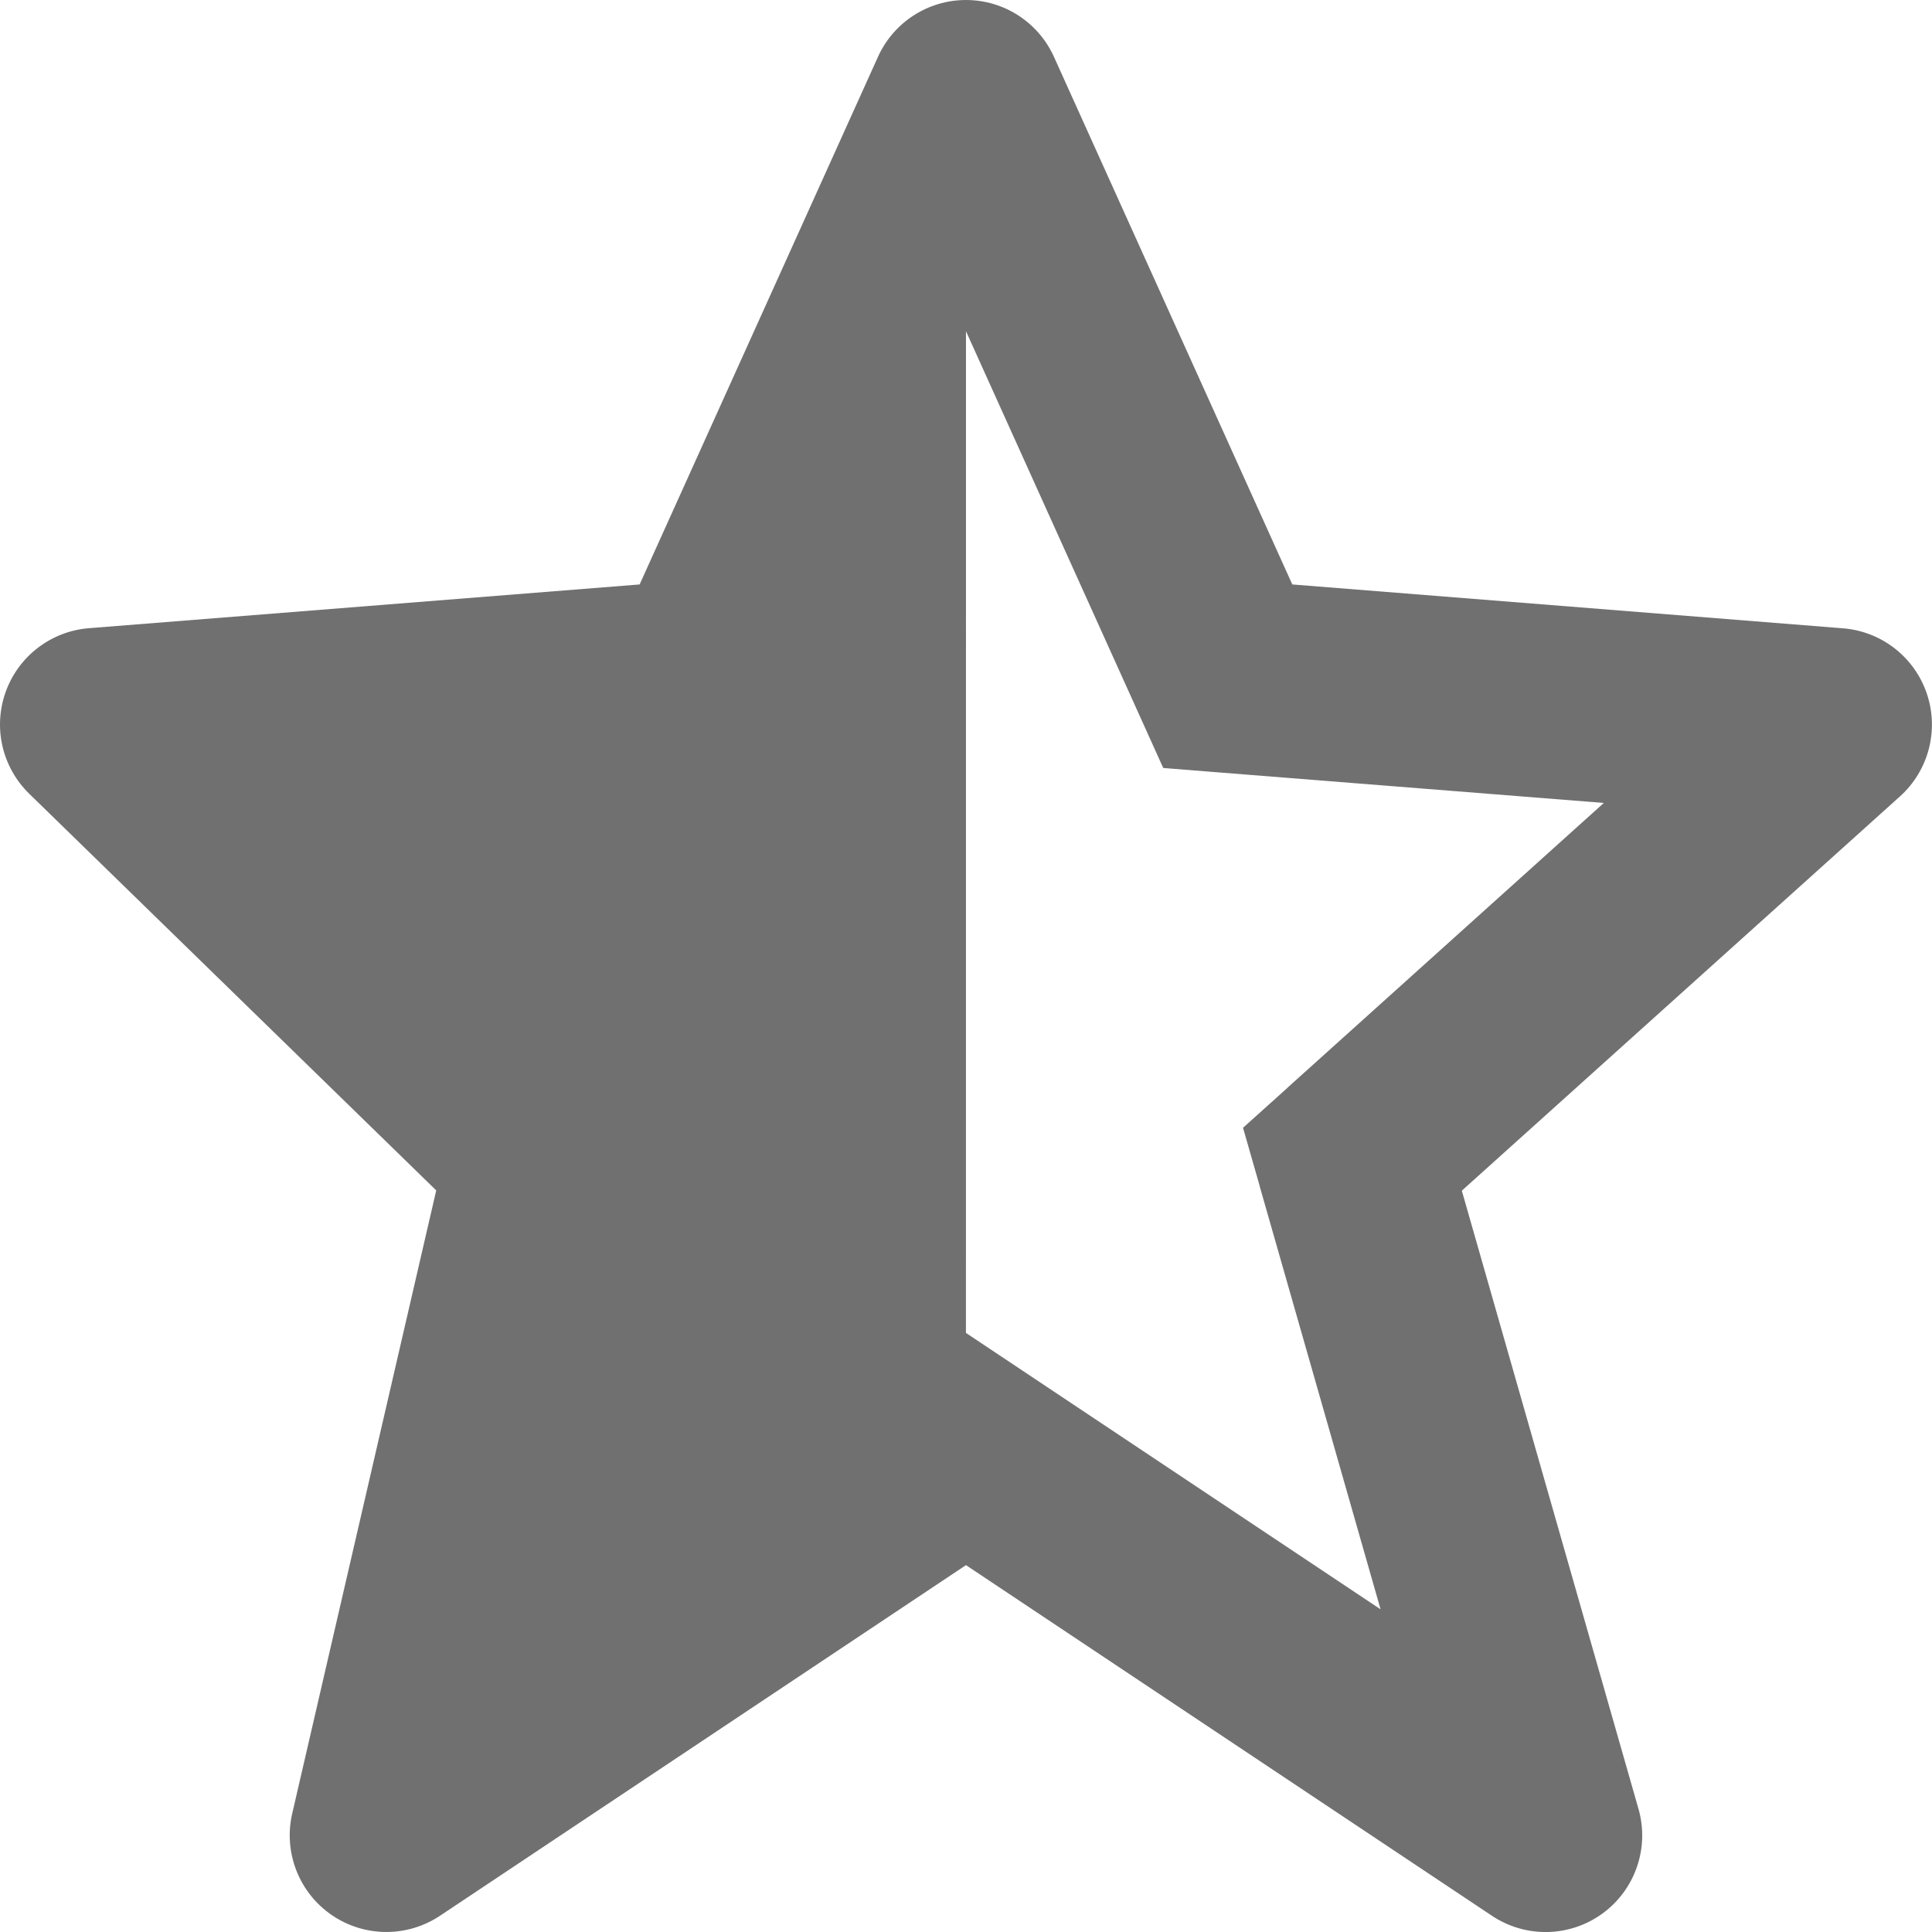
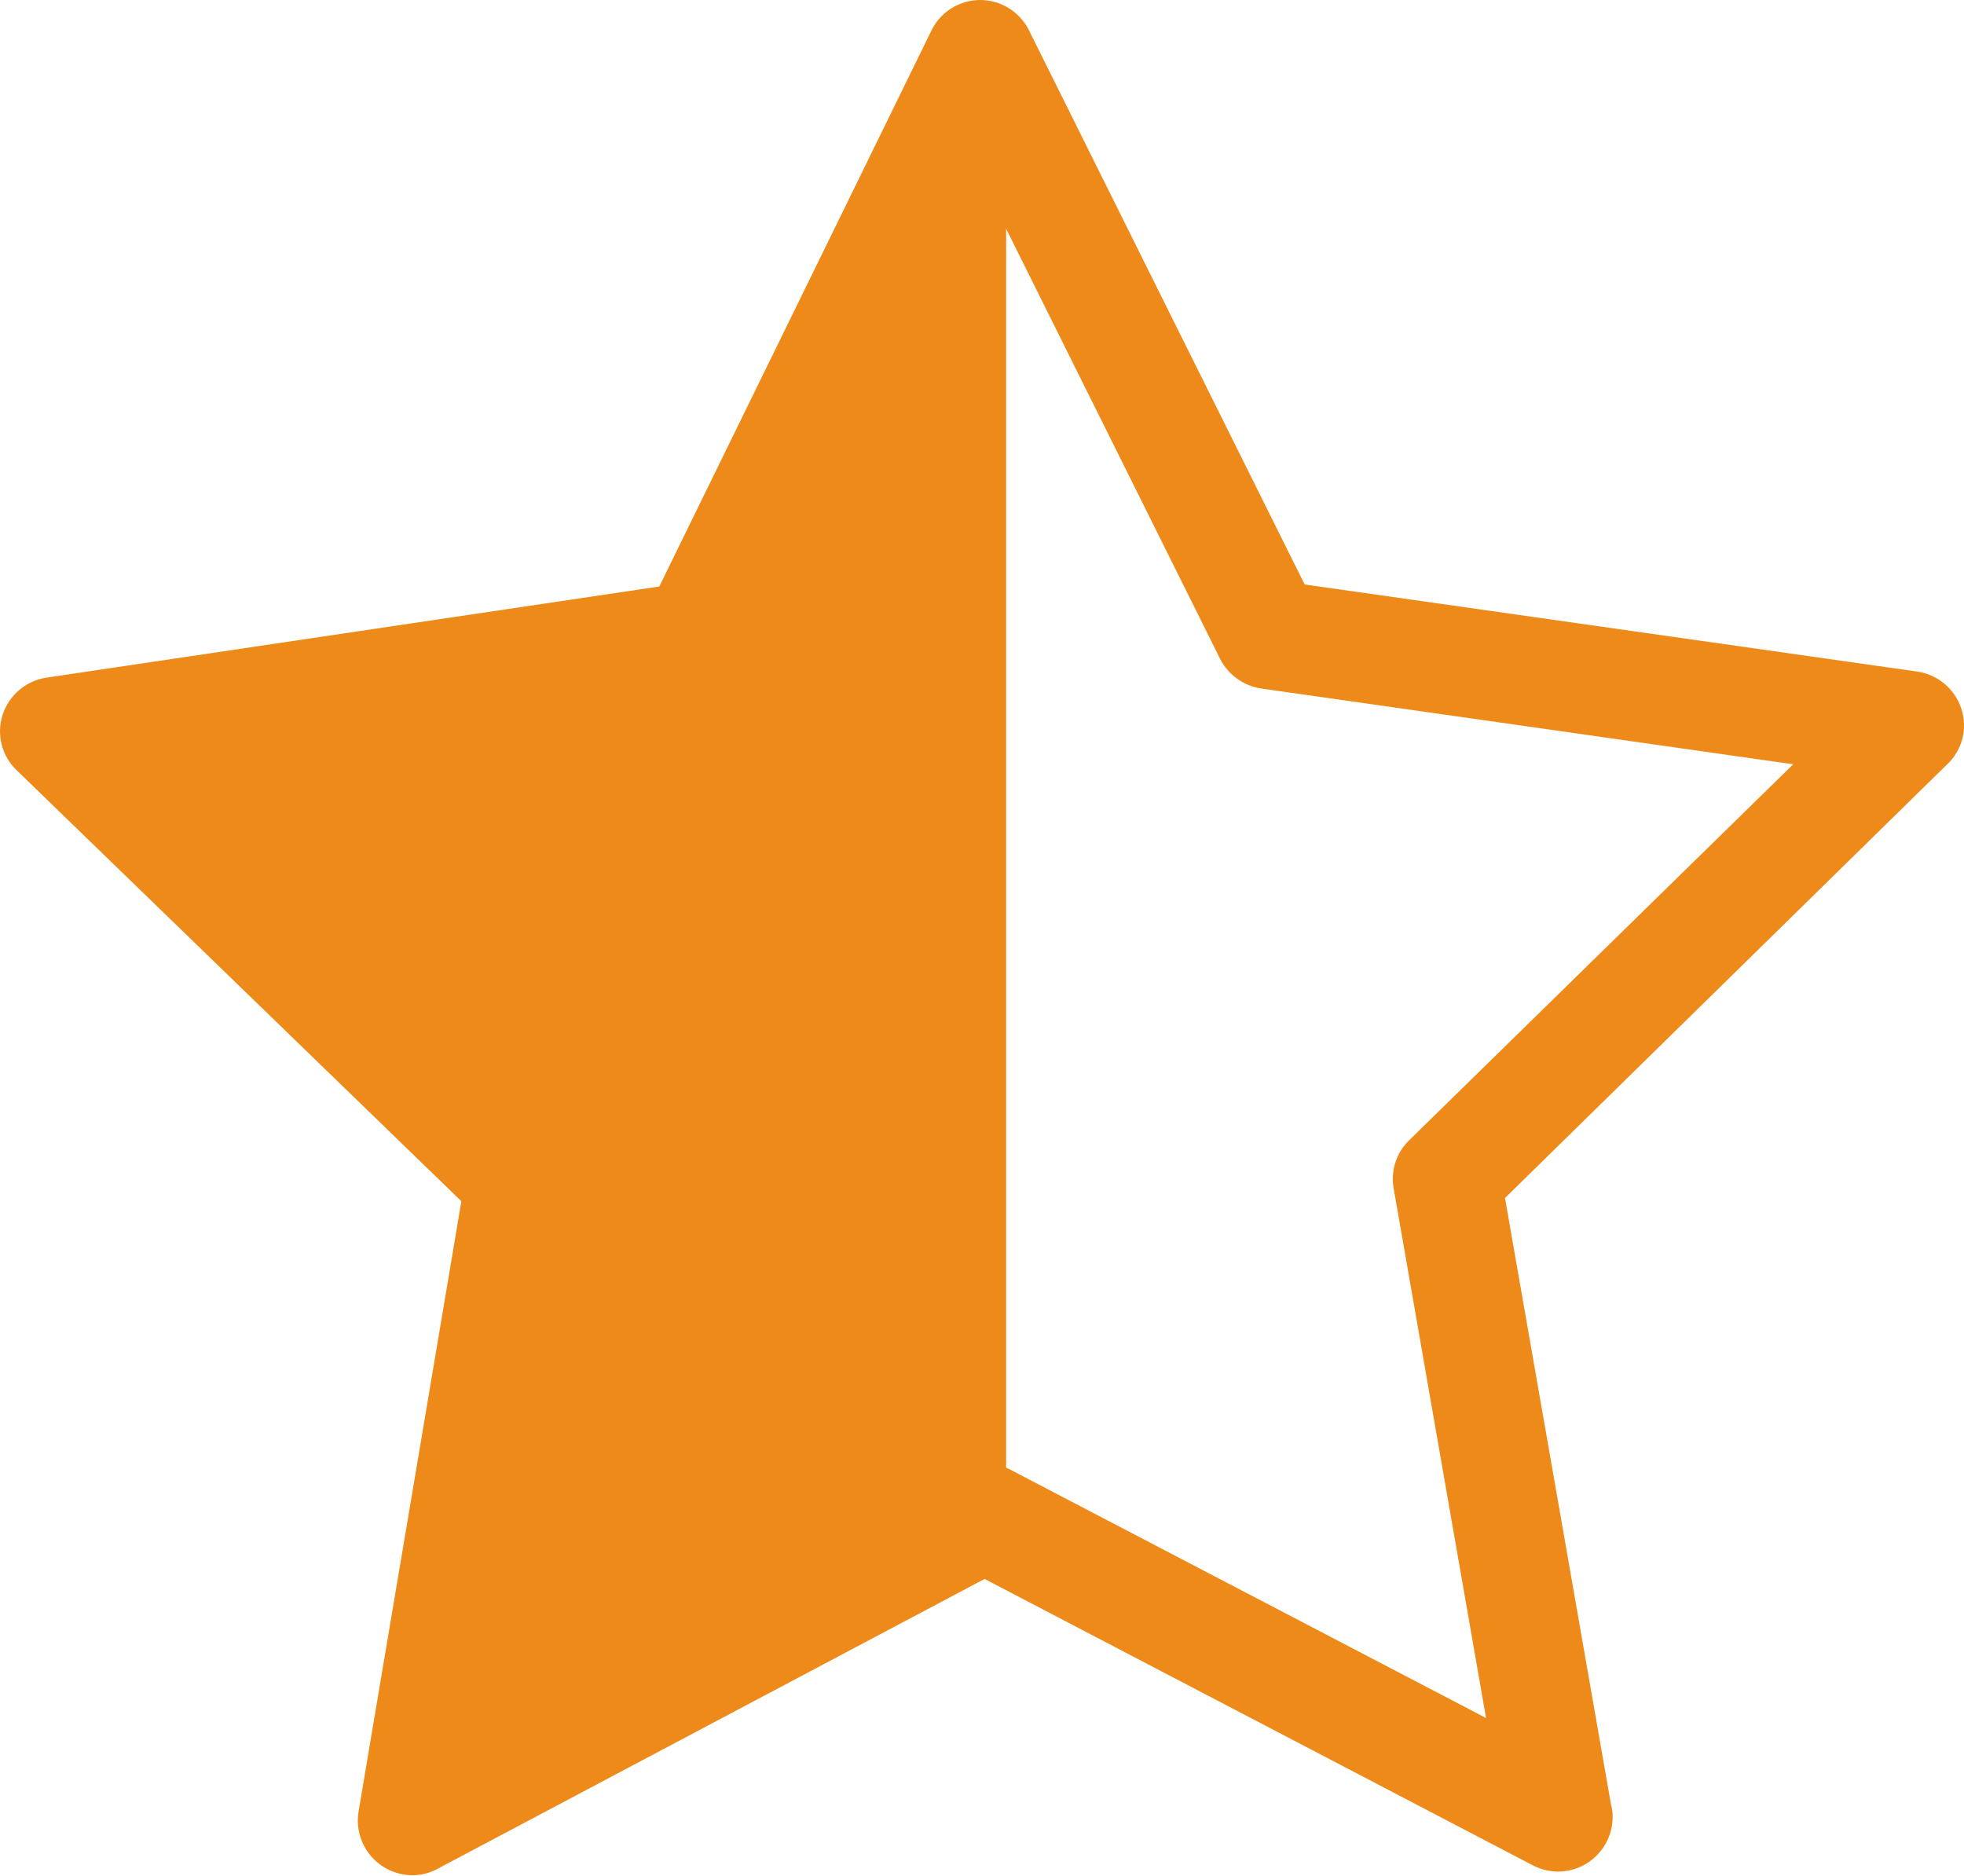
- <svg xmlns="http://www.w3.org/2000/svg" width="136.522" height="136.525" viewBox="0 0 136.522 136.525">
-   <path id="star_half" data-name="star half" d="M22.648,130.162a6.83,6.83,0,0,0,10.444,7.215L70.261,112.6l37.169,24.779a6.827,6.827,0,0,0,10.355-7.55L105.3,86.14l30.964-27.865A6.826,6.826,0,0,0,132.237,46.4L93.32,43.3,76.48,6.021a6.822,6.822,0,0,0-12.437-.007L47.2,43.3,8.285,46.391A6.828,6.828,0,0,0,4.06,58.084L32.826,86.12ZM70.261,25.407,84.2,56.269l4.014.321h.007l27.114,2.15-22.329,20.1c-.007.007-.007.007-.007.014l-3.161,2.84,1.167,4.075v.02l8.553,29.933-29.3-19.53Z" transform="translate(-2 -2)" fill="#707070" />
+ <svg xmlns="http://www.w3.org/2000/svg" width="512.4" height="489.24" viewBox="0 0 512.4 489.24">
+   <g id="Grupo_1520" data-name="Grupo 1520" transform="translate(11674 13776)">
+     <g id="Grupo_1519" data-name="Grupo 1519">
+       <g id="Grupo_1518" data-name="Grupo 1518">
+         <g id="Grupo_1517" data-name="Grupo 1517">
+           <g id="Grupo_1516" data-name="Grupo 1516">
+             <g id="Grupo_1515" data-name="Grupo 1515">
+               <g id="Grupo_1514" data-name="Grupo 1514">
+                 <g id="Grupo_1513" data-name="Grupo 1513">
+                   <g id="Grupo_1512" data-name="Grupo 1512">
+                     <g id="Grupo_1511" data-name="Grupo 1511">
+                       <g id="Grupo_1510" data-name="Grupo 1510">
+                         <g id="Grupo_1509" data-name="Grupo 1509">
+                           <g id="Grupo_1508" data-name="Grupo 1508">
+                             <g id="Grupo_1507" data-name="Grupo 1507">
+                               <g id="Grupo_1506" data-name="Grupo 1506">
+                                 <g id="Grupo_1505" data-name="Grupo 1505">
+                                   <g id="Grupo_1504" data-name="Grupo 1504">
+                                     <g id="Grupo_1503" data-name="Grupo 1503">
+                                       <g id="Grupo_1502" data-name="Grupo 1502">
+                                         <g id="Grupo_1501" data-name="Grupo 1501">
+                                           <g id="Grupo_1500" data-name="Grupo 1500">
+                                             <g id="Grupo_1499" data-name="Grupo 1499">
+                                               <g id="Grupo_1498" data-name="Grupo 1498">
+                                                 <g id="Grupo_1497" data-name="Grupo 1497">
+                                                   <g id="Grupo_1496" data-name="Grupo 1496">
+                                                     <g id="Grupo_1495" data-name="Grupo 1495">
+                                                       <g id="Grupo_1494" data-name="Grupo 1494">
+                                                         <g id="Grupo_1493" data-name="Grupo 1493">
+                                                           <g id="Grupo_1492" data-name="Grupo 1492">
+                                                             <g id="Grupo_1491" data-name="Grupo 1491">
+                                                               <g id="Grupo_1490" data-name="Grupo 1490">
+                                                                 <g id="Grupo_1489" data-name="Grupo 1489">
+                                                                   <g id="star" transform="translate(-11674 -13787.011)">
+                                                                     <g id="Grupo_1487" data-name="Grupo 1487" transform="translate(0 11.011)">
+                                                                       <path id="Trazado_321" data-name="Trazado 321" d="M511.7,195.9a14.294,14.294,0,0,0-11.463-9.675L340.379,163.5,268.445,18.9a14.255,14.255,0,0,0-12.725-7.888h0A14.164,14.164,0,0,0,242.994,19L172.006,164.03,12.151,187.8A14.294,14.294,0,0,0,.688,197.473a14.043,14.043,0,0,0,3.681,14.513l116,112.424L93.551,483.634a14.275,14.275,0,0,0,13.987,16.617,13.5,13.5,0,0,0,6.626-1.683l142.713-75.616,143.133,74.774a14.522,14.522,0,0,0,6.52,1.578h0a14.274,14.274,0,0,0,14.2-14.2,11.1,11.1,0,0,0-.421-3.26L392.648,323.569,507.911,210.514A13.905,13.905,0,0,0,511.7,195.9ZM367.618,308.53a14.035,14.035,0,0,0-4,12.62L387.7,459.236,263.4,394.347a14.382,14.382,0,0,0-13.251,0L126.258,459.972l23.242-138.3a14.184,14.184,0,0,0-4.1-12.515l-100.54-97.6,138.716-20.613A14.092,14.092,0,0,0,194.2,183.17L255.825,57.285l62.47,125.57a14.447,14.447,0,0,0,10.727,7.782l138.821,19.772Z" transform="translate(0 -11.011)" fill="#ed8a19" />
+                                                                     </g>
+                                                                   </g>
+                                                                   <line id="Línea_119" data-name="Línea 119" y2="342" transform="translate(-11417.5 -13730.5)" fill="none" stroke="#ed8a19" stroke-linecap="round" stroke-width="12" />
+                                                                   <path id="Polígono_1" data-name="Polígono 1" d="M120,0,240,203H0Z" transform="translate(-11626 -13419) rotate(-90)" fill="#ed8a19" />
+                                                                   <rect id="Rectángulo_815" data-name="Rectángulo 815" width="143" height="52" transform="translate(-11635 -13596)" fill="#ed8a19" />
+                                                                   <rect id="Rectángulo_816" data-name="Rectángulo 816" width="32" height="140" transform="translate(-11449 -13723)" fill="#ed8a19" />
+                                                                   <rect id="Rectángulo_817" data-name="Rectángulo 817" width="30" height="103" transform="translate(-11468 -13673)" fill="#ed8a19" />
+                                                                   <rect id="Rectángulo_818" data-name="Rectángulo 818" width="127" height="109" transform="translate(-11544 -13493)" fill="#ed8a19" />
+                                                                   <rect id="Rectángulo_819" data-name="Rectángulo 819" width="122" height="21" transform="translate(-11555 -13388)" fill="#ed8a19" />
+                                                                   <rect id="Rectángulo_820" data-name="Rectángulo 820" width="31" height="68" transform="translate(-11555 -13378)" fill="#ed8a19" />
+                                                                   <rect id="Rectángulo_821" data-name="Rectángulo 821" width="76" height="40" transform="translate(-11544 -13384)" fill="#ed8a19" />
+                                                                   <rect id="Rectángulo_822" data-name="Rectángulo 822" width="34" height="24" transform="translate(-11540 -13352)" fill="#ed8a19" />
+                                                                 </g>
+                                                               </g>
+                                                             </g>
+                                                           </g>
+                                                         </g>
+                                                       </g>
+                                                     </g>
+                                                   </g>
+                                                 </g>
+                                               </g>
+                                             </g>
+                                           </g>
+                                         </g>
+                                       </g>
+                                     </g>
+                                   </g>
+                                 </g>
+                               </g>
+                             </g>
+                           </g>
+                         </g>
+                         <rect id="Rectángulo_823" data-name="Rectángulo 823" width="30" height="365" transform="translate(-11443 -13740)" fill="#ed8a19" />
+                       </g>
+                     </g>
+                   </g>
+                 </g>
+               </g>
+             </g>
+           </g>
+         </g>
+       </g>
+     </g>
+   </g>
</svg>
